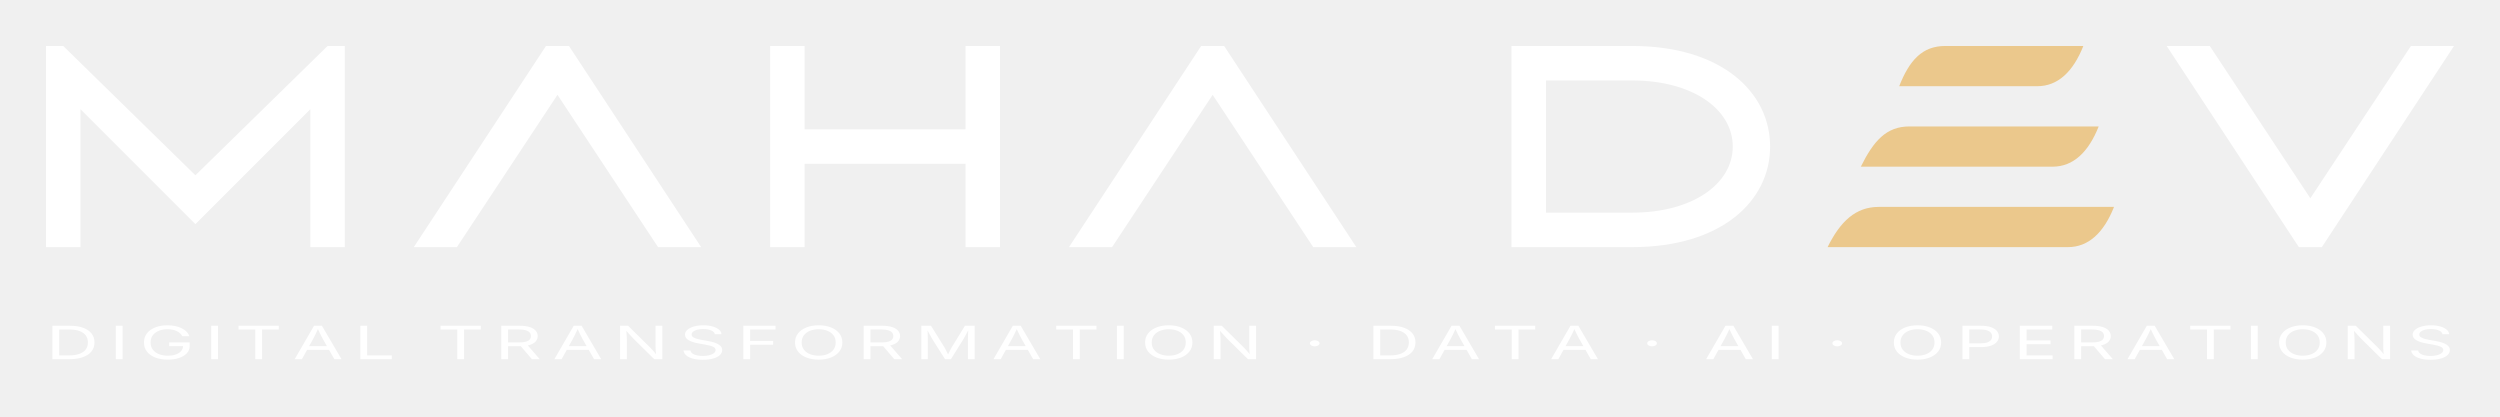
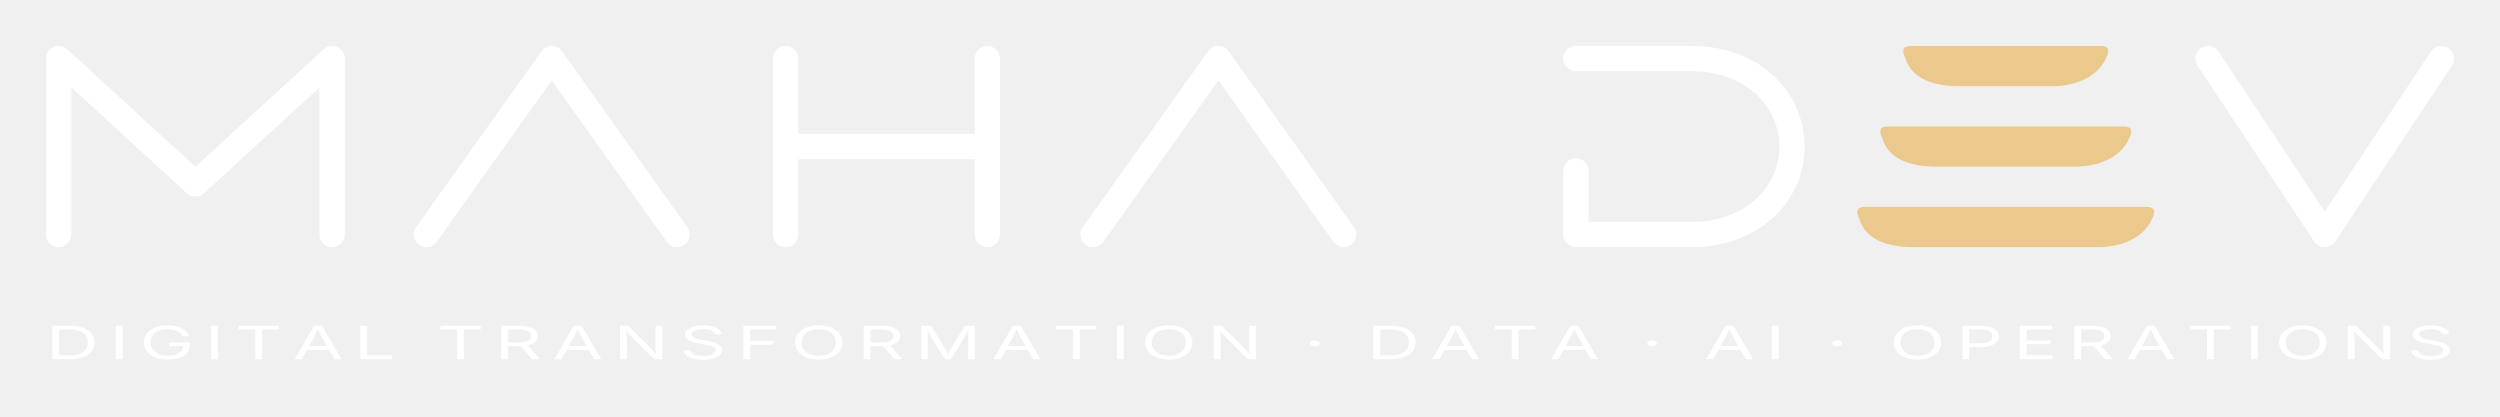
<svg xmlns="http://www.w3.org/2000/svg" width="870" height="145" viewBox="0 0 870 145" role="img" aria-label="MAHA DEV horizontal-descriptor-oscuro">
  <g transform="translate(16 16) scale(1 1)">
-     <path transform="translate(0 0)" fill="#FFFFFF" fill-rule="evenodd" d="M0 70 V0 H6 L52 45 L98 0 H104 V70 H92 V22 L52 62 L12 22 V70 Z" />
-     <path transform="translate(128 0)" fill="#FFFFFF" fill-rule="evenodd" d="M0 70 L46 0 H54 L100 70 H85 L50 17 L15 70 Z" />
-     <path transform="translate(252 0)" fill="#FFFFFF" fill-rule="evenodd" d="M0 0 H12 V29 H68 V0 H80 V70 H68 V41 H12 V70 H0 Z" />
-     <path transform="translate(356 0)" fill="#FFFFFF" fill-rule="evenodd" d="M0 70 L46 0 H54 L100 70 H85 L50 17 L15 70 Z" />
-     <path transform="translate(510 0)" fill="#FFFFFF" fill-rule="evenodd" d="M0 0 H42 C73 0 90 16 90 35 C90 54 73 70 42 70 H0 Z M12 12 V58 H42 C63 58 77 48 77 35 C77 22 63 12 42 12 Z" />
-     <path transform="translate(738 0)" fill="#FFFFFF" fill-rule="evenodd" d="M0 0 H15 L50 53 L85 0 H100 L54 70 H46 Z" />
-     <g transform="translate(620 0) scale(0.89 1)">
+     <g fill="none" stroke="#FFFFFF" stroke-width="8.8" stroke-linecap="round" stroke-linejoin="round">
+       <path transform="translate(0 0)" d="M4.4 65.6 V4.4 L52 48 L99.6 4.4 V65.6" />
+       <path transform="translate(128 0)" d="M4.4 65.6 L48 4.4 L91.6 65.6" />
+       <path transform="translate(253 0)" d="M4.4 4.4 V65.6 M74.6 4.4 V65.6 M4.4 35 H74.6" />
+       <path transform="translate(360 0)" d="M4.4 65.6 L48 4.4 L91.6 65.6" />
+       <path transform="translate(528 0)" d="M4.4 4.4 H45 C65 4.4 79.6 17.8 79.6 35 C79.6 52.2 65 65.6 45 65.6 H4.4 V43.5" />
+       <path transform="translate(748 0)" d="M4.4 4.4 L45 65.6 L85.6 4.4" />
+     </g>
+     <g transform="translate(630 0) scale(1 1)">
      <g fill="#EBC88C">
-         <path d="M28 14 C32 5 37 0 46 0 H100 C96 9 90 14 82 14 Z" />
-         <path d="M13 42 C18 33 23 28 32 28 H106 C102 37 96 42 88 42 Z" />
-         <path d="M0 70 C5 61 11 56 20 56 H112 C108 65 102 70 94 70 Z" />
+         <path d="M19 0 H85 Q89 0 87 4 C84 11 76 14 68 14 H36 C26 14 19 11 17 4 Q15 0 19 0 Z" />
+         <path d="M11 28 H93 Q97 28 95 32 C92 39 84 42 76 42 H28 C18 42 11 39 9 32 Q7 28 11 28 Z" />
+         <path d="M3 56 H101 Q105 56 103 60 C100 67 92 70 84 70 H20 C10 70 3 67 1 60 Q-1 56 3 56 Z" />
      </g>
    </g>
  </g>
  <g transform="translate(16 125) scale(1.593572 1)">
    <path fill="#FFFFFF" transform="translate(0.000 0) scale(0.0078125 -0.0078125)" d="M645 0H285V168H633Q815 168 934.5 237.5Q1054 307 1113.0 437.0Q1172 567 1172 748Q1172 927 1113.5 1055.5Q1055 1184 939.5 1253.0Q824 1322 651 1322H277V1490H664Q882 1490 1036.5 1401.0Q1191 1312 1273.5 1145.5Q1356 979 1356 748Q1356 515 1273.0 347.5Q1190 180 1031.0 90.0Q872 0 645 0ZM370 1490V0H180V1490Z" />
    <path fill="#FFFFFF" transform="translate(13.847 0) scale(0.0078125 -0.0078125)" d="M370 1490V0H180V1490Z" />
    <path fill="#FFFFFF" transform="translate(20.444 0) scale(0.0078125 -0.0078125)" d="M789 -20Q590 -20 440.0 73.0Q290 166 206.0 337.5Q122 509 122 744Q122 981 206.0 1152.5Q290 1324 438.0 1417.0Q586 1510 777 1510Q895 1510 997.5 1475.0Q1100 1440 1181.0 1375.0Q1262 1310 1315.5 1220.5Q1369 1131 1389 1023H1193Q1170 1095 1132.0 1152.0Q1094 1209 1041.5 1250.0Q989 1291 923.0 1312.5Q857 1334 778 1334Q647 1334 540.0 1266.5Q433 1199 370.0 1067.5Q307 936 307 744Q307 554 370.5 423.0Q434 292 543.0 224.0Q652 156 789 156Q915 156 1011.0 209.5Q1107 263 1160.5 361.5Q1214 460 1214 594L1271 583H828V749H1400V586Q1400 401 1321.0 265.0Q1242 129 1104.5 54.5Q967 -20 789 -20Z" />
    <path fill="#FFFFFF" transform="translate(34.681 0) scale(0.0078125 -0.0078125)" d="M370 1490V0H180V1490Z" />
    <path fill="#FFFFFF" transform="translate(41.278 0) scale(0.0078125 -0.0078125)" d="M98 1322V1490H1224V1322H757V0H567V1322Z" />
    <path fill="#FFFFFF" transform="translate(53.906 0) scale(0.0078125 -0.0078125)" d="M52 0 593 1490H813L1361 0H1161L845 884Q816 966 777.5 1088.5Q739 1211 684 1401H720Q666 1209 626.5 1084.5Q587 960 561 884L254 0ZM324 416V582H1089V416Z" />
    <path fill="#FFFFFF" transform="translate(67.245 0) scale(0.0078125 -0.0078125)" d="M180 0V1490H370V168H1060V0Z" />
    <path fill="#FFFFFF" transform="translate(78.592 0) scale(0.0078125 -0.0078125)" d="" />
    <path fill="#FFFFFF" transform="translate(85.392 0) scale(0.0078125 -0.0078125)" d="M98 1322V1490H1224V1322H757V0H567V1322Z" />
    <path fill="#FFFFFF" transform="translate(98.020 0) scale(0.0078125 -0.0078125)" d="M180 0V1490H690Q864 1490 976.5 1430.5Q1089 1371 1143.5 1267.0Q1198 1163 1198 1030Q1198 897 1143.5 795.0Q1089 693 977.0 635.5Q865 578 691 578H286V747H682Q800 747 871.5 781.5Q943 816 976.0 879.5Q1009 943 1009 1030Q1009 1119 976.0 1184.5Q943 1250 871.0 1286.5Q799 1323 680 1323H370V0ZM1036 0 676 671H890L1256 0Z" />
    <path fill="#FFFFFF" transform="translate(110.617 0) scale(0.0078125 -0.0078125)" d="M52 0 593 1490H813L1361 0H1161L845 884Q816 966 777.5 1088.5Q739 1211 684 1401H720Q666 1209 626.5 1084.5Q587 960 561 884L254 0ZM324 416V582H1089V416Z" />
    <path fill="#FFFFFF" transform="translate(123.956 0) scale(0.0078125 -0.0078125)" d="M180 0V1490H404L1010 537Q1034 500 1068.0 442.0Q1102 384 1141.5 311.0Q1181 238 1219 155H1192Q1183 241 1179.0 319.5Q1175 398 1174.0 464.0Q1173 530 1173 576V1490H1363V0H1137L597 848Q560 907 522.5 969.5Q485 1032 437.0 1117.5Q389 1203 318 1329H353Q358 1218 362.0 1124.0Q366 1030 368.5 960.0Q371 890 371 850V0Z" />
    <path fill="#FFFFFF" transform="translate(138.311 0) scale(0.0078125 -0.0078125)" d="M657 -26Q496 -26 377.5 26.0Q259 78 192.0 171.5Q125 265 116 390H311Q319 306 368.0 251.5Q417 197 493.5 170.5Q570 144 657 144Q758 144 838.5 177.0Q919 210 966.0 270.0Q1013 330 1013 409Q1013 481 972.5 526.0Q932 571 865.0 600.0Q798 629 718 651L538 702Q358 753 258.0 848.0Q158 943 158 1091Q158 1217 226.0 1311.5Q294 1406 410.0 1458.0Q526 1510 670 1510Q817 1510 930.0 1458.0Q1043 1406 1108.5 1316.5Q1174 1227 1178 1114H992Q979 1223 888.0 1282.5Q797 1342 664 1342Q568 1342 495.5 1310.5Q423 1279 383.0 1224.5Q343 1170 343 1100Q343 1022 391.5 974.5Q440 927 506.5 900.5Q573 874 627 859L776 818Q836 802 908.5 774.0Q981 746 1047.0 699.5Q1113 653 1155.5 581.5Q1198 510 1198 406Q1198 284 1134.5 186.0Q1071 88 950.0 31.0Q829 -26 657 -26Z" />
    <path fill="#FFFFFF" transform="translate(150.877 0) scale(0.0078125 -0.0078125)" d="M180 0V1490H1081V1322H370V812H1013V644H370V0Z" />
    <path fill="#FFFFFF" transform="translate(162.622 0) scale(0.0078125 -0.0078125)" d="M784 -20Q593 -20 443.5 72.5Q294 165 208.0 336.5Q122 508 122 744Q122 981 208.0 1152.5Q294 1324 443.5 1417.0Q593 1510 784 1510Q975 1510 1124.0 1417.0Q1273 1324 1358.5 1152.5Q1444 981 1444 744Q1444 508 1358.5 336.5Q1273 165 1124.0 72.5Q975 -20 784 -20ZM784 156Q917 156 1024.5 223.5Q1132 291 1195.5 422.5Q1259 554 1259 744Q1259 936 1195.5 1067.5Q1132 1199 1024.5 1266.5Q917 1334 784 1334Q650 1334 542.0 1266.0Q434 1198 370.5 1066.5Q307 935 307 744Q307 554 370.5 423.0Q434 292 542.0 224.0Q650 156 784 156Z" />
    <path fill="#FFFFFF" transform="translate(177.156 0) scale(0.0078125 -0.0078125)" d="M180 0V1490H690Q864 1490 976.5 1430.5Q1089 1371 1143.5 1267.0Q1198 1163 1198 1030Q1198 897 1143.5 795.0Q1089 693 977.0 635.5Q865 578 691 578H286V747H682Q800 747 871.5 781.5Q943 816 976.0 879.5Q1009 943 1009 1030Q1009 1119 976.0 1184.5Q943 1250 871.0 1286.5Q799 1323 680 1323H370V0ZM1036 0 676 671H890L1256 0Z" />
    <path fill="#FFFFFF" transform="translate(189.753 0) scale(0.0078125 -0.0078125)" d="M180 0V1490H450L817 550Q830 517 846.5 467.5Q863 418 881.5 360.0Q900 302 917.0 244.5Q934 187 947 138H905Q919 184 936.0 240.5Q953 297 971.5 355.5Q990 414 1007.0 465.0Q1024 516 1037 550L1399 1490H1670V0H1483V851Q1483 897 1483.5 956.0Q1484 1015 1485.5 1080.0Q1487 1145 1488.5 1212.0Q1490 1279 1491 1342H1507Q1486 1273 1462.5 1201.5Q1439 1130 1416.5 1063.5Q1394 997 1374.0 942.0Q1354 887 1340 851L1007 0H842L504 851Q490 886 471.0 939.5Q452 993 429.5 1058.5Q407 1124 383.0 1196.5Q359 1269 334 1342H352Q354 1286 355.5 1221.0Q357 1156 358.0 1089.5Q359 1023 360.0 961.5Q361 900 361 851V0Z" />
    <path fill="#FFFFFF" transform="translate(206.506 0) scale(0.0078125 -0.0078125)" d="M52 0 593 1490H813L1361 0H1161L845 884Q816 966 777.5 1088.5Q739 1211 684 1401H720Q666 1209 626.5 1084.5Q587 960 561 884L254 0ZM324 416V582H1089V416Z" />
    <path fill="#FFFFFF" transform="translate(219.845 0) scale(0.0078125 -0.0078125)" d="M98 1322V1490H1224V1322H757V0H567V1322Z" />
    <path fill="#FFFFFF" transform="translate(232.473 0) scale(0.0078125 -0.0078125)" d="M370 1490V0H180V1490Z" />
    <path fill="#FFFFFF" transform="translate(239.070 0) scale(0.0078125 -0.0078125)" d="M784 -20Q593 -20 443.5 72.5Q294 165 208.0 336.5Q122 508 122 744Q122 981 208.0 1152.5Q294 1324 443.5 1417.0Q593 1510 784 1510Q975 1510 1124.0 1417.0Q1273 1324 1358.5 1152.5Q1444 981 1444 744Q1444 508 1358.5 336.5Q1273 165 1124.0 72.5Q975 -20 784 -20ZM784 156Q917 156 1024.5 223.5Q1132 291 1195.5 422.5Q1259 554 1259 744Q1259 936 1195.5 1067.5Q1132 1199 1024.5 1266.5Q917 1334 784 1334Q650 1334 542.0 1266.0Q434 1198 370.5 1066.5Q307 935 307 744Q307 554 370.5 423.0Q434 292 542.0 224.0Q650 156 784 156Z" />
    <path fill="#FFFFFF" transform="translate(253.605 0) scale(0.0078125 -0.0078125)" d="M180 0V1490H404L1010 537Q1034 500 1068.0 442.0Q1102 384 1141.5 311.0Q1181 238 1219 155H1192Q1183 241 1179.0 319.5Q1175 398 1174.0 464.0Q1173 530 1173 576V1490H1363V0H1137L597 848Q560 907 522.5 969.5Q485 1032 437.0 1117.5Q389 1203 318 1329H353Q358 1218 362.0 1124.0Q366 1030 368.5 960.0Q371 890 371 850V0Z" />
    <path fill="#FFFFFF" transform="translate(267.959 0) scale(0.0078125 -0.0078125)" d="" />
    <path fill="#FFFFFF" transform="translate(274.759 0) scale(0.0078125 -0.0078125)" d="M295 573Q239 573 199.5 612.5Q160 652 160 708Q160 764 199.5 803.5Q239 843 295 843Q351 843 390.5 803.5Q430 764 430 708Q430 652 390.5 612.5Q351 573 295 573Z" />
    <path fill="#FFFFFF" transform="translate(281.669 0) scale(0.0078125 -0.0078125)" d="" />
    <path fill="#FFFFFF" transform="translate(288.469 0) scale(0.0078125 -0.0078125)" d="M645 0H285V168H633Q815 168 934.5 237.5Q1054 307 1113.0 437.0Q1172 567 1172 748Q1172 927 1113.5 1055.5Q1055 1184 939.5 1253.0Q824 1322 651 1322H277V1490H664Q882 1490 1036.5 1401.0Q1191 1312 1273.5 1145.5Q1356 979 1356 748Q1356 515 1273.0 347.5Q1190 180 1031.0 90.0Q872 0 645 0ZM370 1490V0H180V1490Z" />
    <path fill="#FFFFFF" transform="translate(302.316 0) scale(0.0078125 -0.0078125)" d="M52 0 593 1490H813L1361 0H1161L845 884Q816 966 777.5 1088.5Q739 1211 684 1401H720Q666 1209 626.5 1084.5Q587 960 561 884L254 0ZM324 416V582H1089V416Z" />
    <path fill="#FFFFFF" transform="translate(315.655 0) scale(0.0078125 -0.0078125)" d="M98 1322V1490H1224V1322H757V0H567V1322Z" />
    <path fill="#FFFFFF" transform="translate(328.283 0) scale(0.0078125 -0.0078125)" d="M52 0 593 1490H813L1361 0H1161L845 884Q816 966 777.5 1088.5Q739 1211 684 1401H720Q666 1209 626.5 1084.5Q587 960 561 884L254 0ZM324 416V582H1089V416Z" />
    <path fill="#FFFFFF" transform="translate(341.622 0) scale(0.0078125 -0.0078125)" d="" />
    <path fill="#FFFFFF" transform="translate(348.422 0) scale(0.0078125 -0.0078125)" d="M295 573Q239 573 199.5 612.5Q160 652 160 708Q160 764 199.5 803.5Q239 843 295 843Q351 843 390.5 803.5Q430 764 430 708Q430 652 390.5 612.5Q351 573 295 573Z" />
    <path fill="#FFFFFF" transform="translate(355.331 0) scale(0.0078125 -0.0078125)" d="" />
    <path fill="#FFFFFF" transform="translate(362.131 0) scale(0.0078125 -0.0078125)" d="M52 0 593 1490H813L1361 0H1161L845 884Q816 966 777.5 1088.5Q739 1211 684 1401H720Q666 1209 626.5 1084.5Q587 960 561 884L254 0ZM324 416V582H1089V416Z" />
    <path fill="#FFFFFF" transform="translate(375.470 0) scale(0.0078125 -0.0078125)" d="M370 1490V0H180V1490Z" />
    <path fill="#FFFFFF" transform="translate(382.067 0) scale(0.0078125 -0.0078125)" d="" />
    <path fill="#FFFFFF" transform="translate(388.867 0) scale(0.0078125 -0.0078125)" d="M295 573Q239 573 199.5 612.5Q160 652 160 708Q160 764 199.5 803.5Q239 843 295 843Q351 843 390.5 803.5Q430 764 430 708Q430 652 390.5 612.5Q351 573 295 573Z" />
    <path fill="#FFFFFF" transform="translate(395.777 0) scale(0.0078125 -0.0078125)" d="" />
    <path fill="#FFFFFF" transform="translate(402.577 0) scale(0.0078125 -0.0078125)" d="M784 -20Q593 -20 443.5 72.5Q294 165 208.0 336.5Q122 508 122 744Q122 981 208.0 1152.5Q294 1324 443.5 1417.0Q593 1510 784 1510Q975 1510 1124.0 1417.0Q1273 1324 1358.5 1152.5Q1444 981 1444 744Q1444 508 1358.5 336.5Q1273 165 1124.0 72.5Q975 -20 784 -20ZM784 156Q917 156 1024.5 223.5Q1132 291 1195.5 422.5Q1259 554 1259 744Q1259 936 1195.5 1067.5Q1132 1199 1024.5 1266.5Q917 1334 784 1334Q650 1334 542.0 1266.0Q434 1198 370.5 1066.5Q307 935 307 744Q307 554 370.5 423.0Q434 292 542.0 224.0Q650 156 784 156Z" />
    <path fill="#FFFFFF" transform="translate(417.111 0) scale(0.0078125 -0.0078125)" d="M180 0V1490H690Q864 1490 976.5 1426.5Q1089 1363 1143.5 1256.0Q1198 1149 1198 1016Q1198 883 1143.5 775.0Q1089 667 977.0 603.0Q865 539 691 539H330V706H682Q800 706 872.0 746.5Q944 787 976.5 857.5Q1009 928 1009 1016Q1009 1104 976.5 1173.5Q944 1243 871.5 1283.0Q799 1323 680 1323H370V0Z" />
    <path fill="#FFFFFF" transform="translate(429.630 0) scale(0.0078125 -0.0078125)" d="M180 0V1490H1088V1322H370V836H1039V668H370V168H1097V0Z" />
    <path fill="#FFFFFF" transform="translate(441.547 0) scale(0.0078125 -0.0078125)" d="M180 0V1490H690Q864 1490 976.5 1430.5Q1089 1371 1143.5 1267.0Q1198 1163 1198 1030Q1198 897 1143.5 795.0Q1089 693 977.0 635.5Q865 578 691 578H286V747H682Q800 747 871.5 781.5Q943 816 976.0 879.5Q1009 943 1009 1030Q1009 1119 976.0 1184.5Q943 1250 871.0 1286.5Q799 1323 680 1323H370V0ZM1036 0 676 671H890L1256 0Z" />
    <path fill="#FFFFFF" transform="translate(454.144 0) scale(0.0078125 -0.0078125)" d="M52 0 593 1490H813L1361 0H1161L845 884Q816 966 777.5 1088.5Q739 1211 684 1401H720Q666 1209 626.5 1084.5Q587 960 561 884L254 0ZM324 416V582H1089V416Z" />
    <path fill="#FFFFFF" transform="translate(467.483 0) scale(0.0078125 -0.0078125)" d="M98 1322V1490H1224V1322H757V0H567V1322Z" />
    <path fill="#FFFFFF" transform="translate(480.111 0) scale(0.0078125 -0.0078125)" d="M370 1490V0H180V1490Z" />
    <path fill="#FFFFFF" transform="translate(486.708 0) scale(0.0078125 -0.0078125)" d="M784 -20Q593 -20 443.5 72.5Q294 165 208.0 336.5Q122 508 122 744Q122 981 208.0 1152.5Q294 1324 443.5 1417.0Q593 1510 784 1510Q975 1510 1124.0 1417.0Q1273 1324 1358.5 1152.5Q1444 981 1444 744Q1444 508 1358.5 336.5Q1273 165 1124.0 72.5Q975 -20 784 -20ZM784 156Q917 156 1024.5 223.5Q1132 291 1195.5 422.5Q1259 554 1259 744Q1259 936 1195.5 1067.5Q1132 1199 1024.5 1266.5Q917 1334 784 1334Q650 1334 542.0 1266.0Q434 1198 370.5 1066.5Q307 935 307 744Q307 554 370.5 423.0Q434 292 542.0 224.0Q650 156 784 156Z" />
    <path fill="#FFFFFF" transform="translate(501.242 0) scale(0.0078125 -0.0078125)" d="M180 0V1490H404L1010 537Q1034 500 1068.0 442.0Q1102 384 1141.5 311.0Q1181 238 1219 155H1192Q1183 241 1179.0 319.5Q1175 398 1174.0 464.0Q1173 530 1173 576V1490H1363V0H1137L597 848Q560 907 522.5 969.5Q485 1032 437.0 1117.5Q389 1203 318 1329H353Q358 1218 362.0 1124.0Q366 1030 368.5 960.0Q371 890 371 850V0Z" />
    <path fill="#FFFFFF" transform="translate(515.597 0) scale(0.0078125 -0.0078125)" d="M657 -26Q496 -26 377.5 26.0Q259 78 192.0 171.5Q125 265 116 390H311Q319 306 368.0 251.5Q417 197 493.5 170.5Q570 144 657 144Q758 144 838.5 177.0Q919 210 966.0 270.0Q1013 330 1013 409Q1013 481 972.5 526.0Q932 571 865.0 600.0Q798 629 718 651L538 702Q358 753 258.0 848.0Q158 943 158 1091Q158 1217 226.0 1311.5Q294 1406 410.0 1458.0Q526 1510 670 1510Q817 1510 930.0 1458.0Q1043 1406 1108.5 1316.5Q1174 1227 1178 1114H992Q979 1223 888.0 1282.5Q797 1342 664 1342Q568 1342 495.5 1310.5Q423 1279 383.0 1224.5Q343 1170 343 1100Q343 1022 391.5 974.5Q440 927 506.5 900.5Q573 874 627 859L776 818Q836 802 908.5 774.0Q981 746 1047.0 699.5Q1113 653 1155.5 581.5Q1198 510 1198 406Q1198 284 1134.5 186.0Q1071 88 950.0 31.0Q829 -26 657 -26Z" />
  </g>
</svg>
